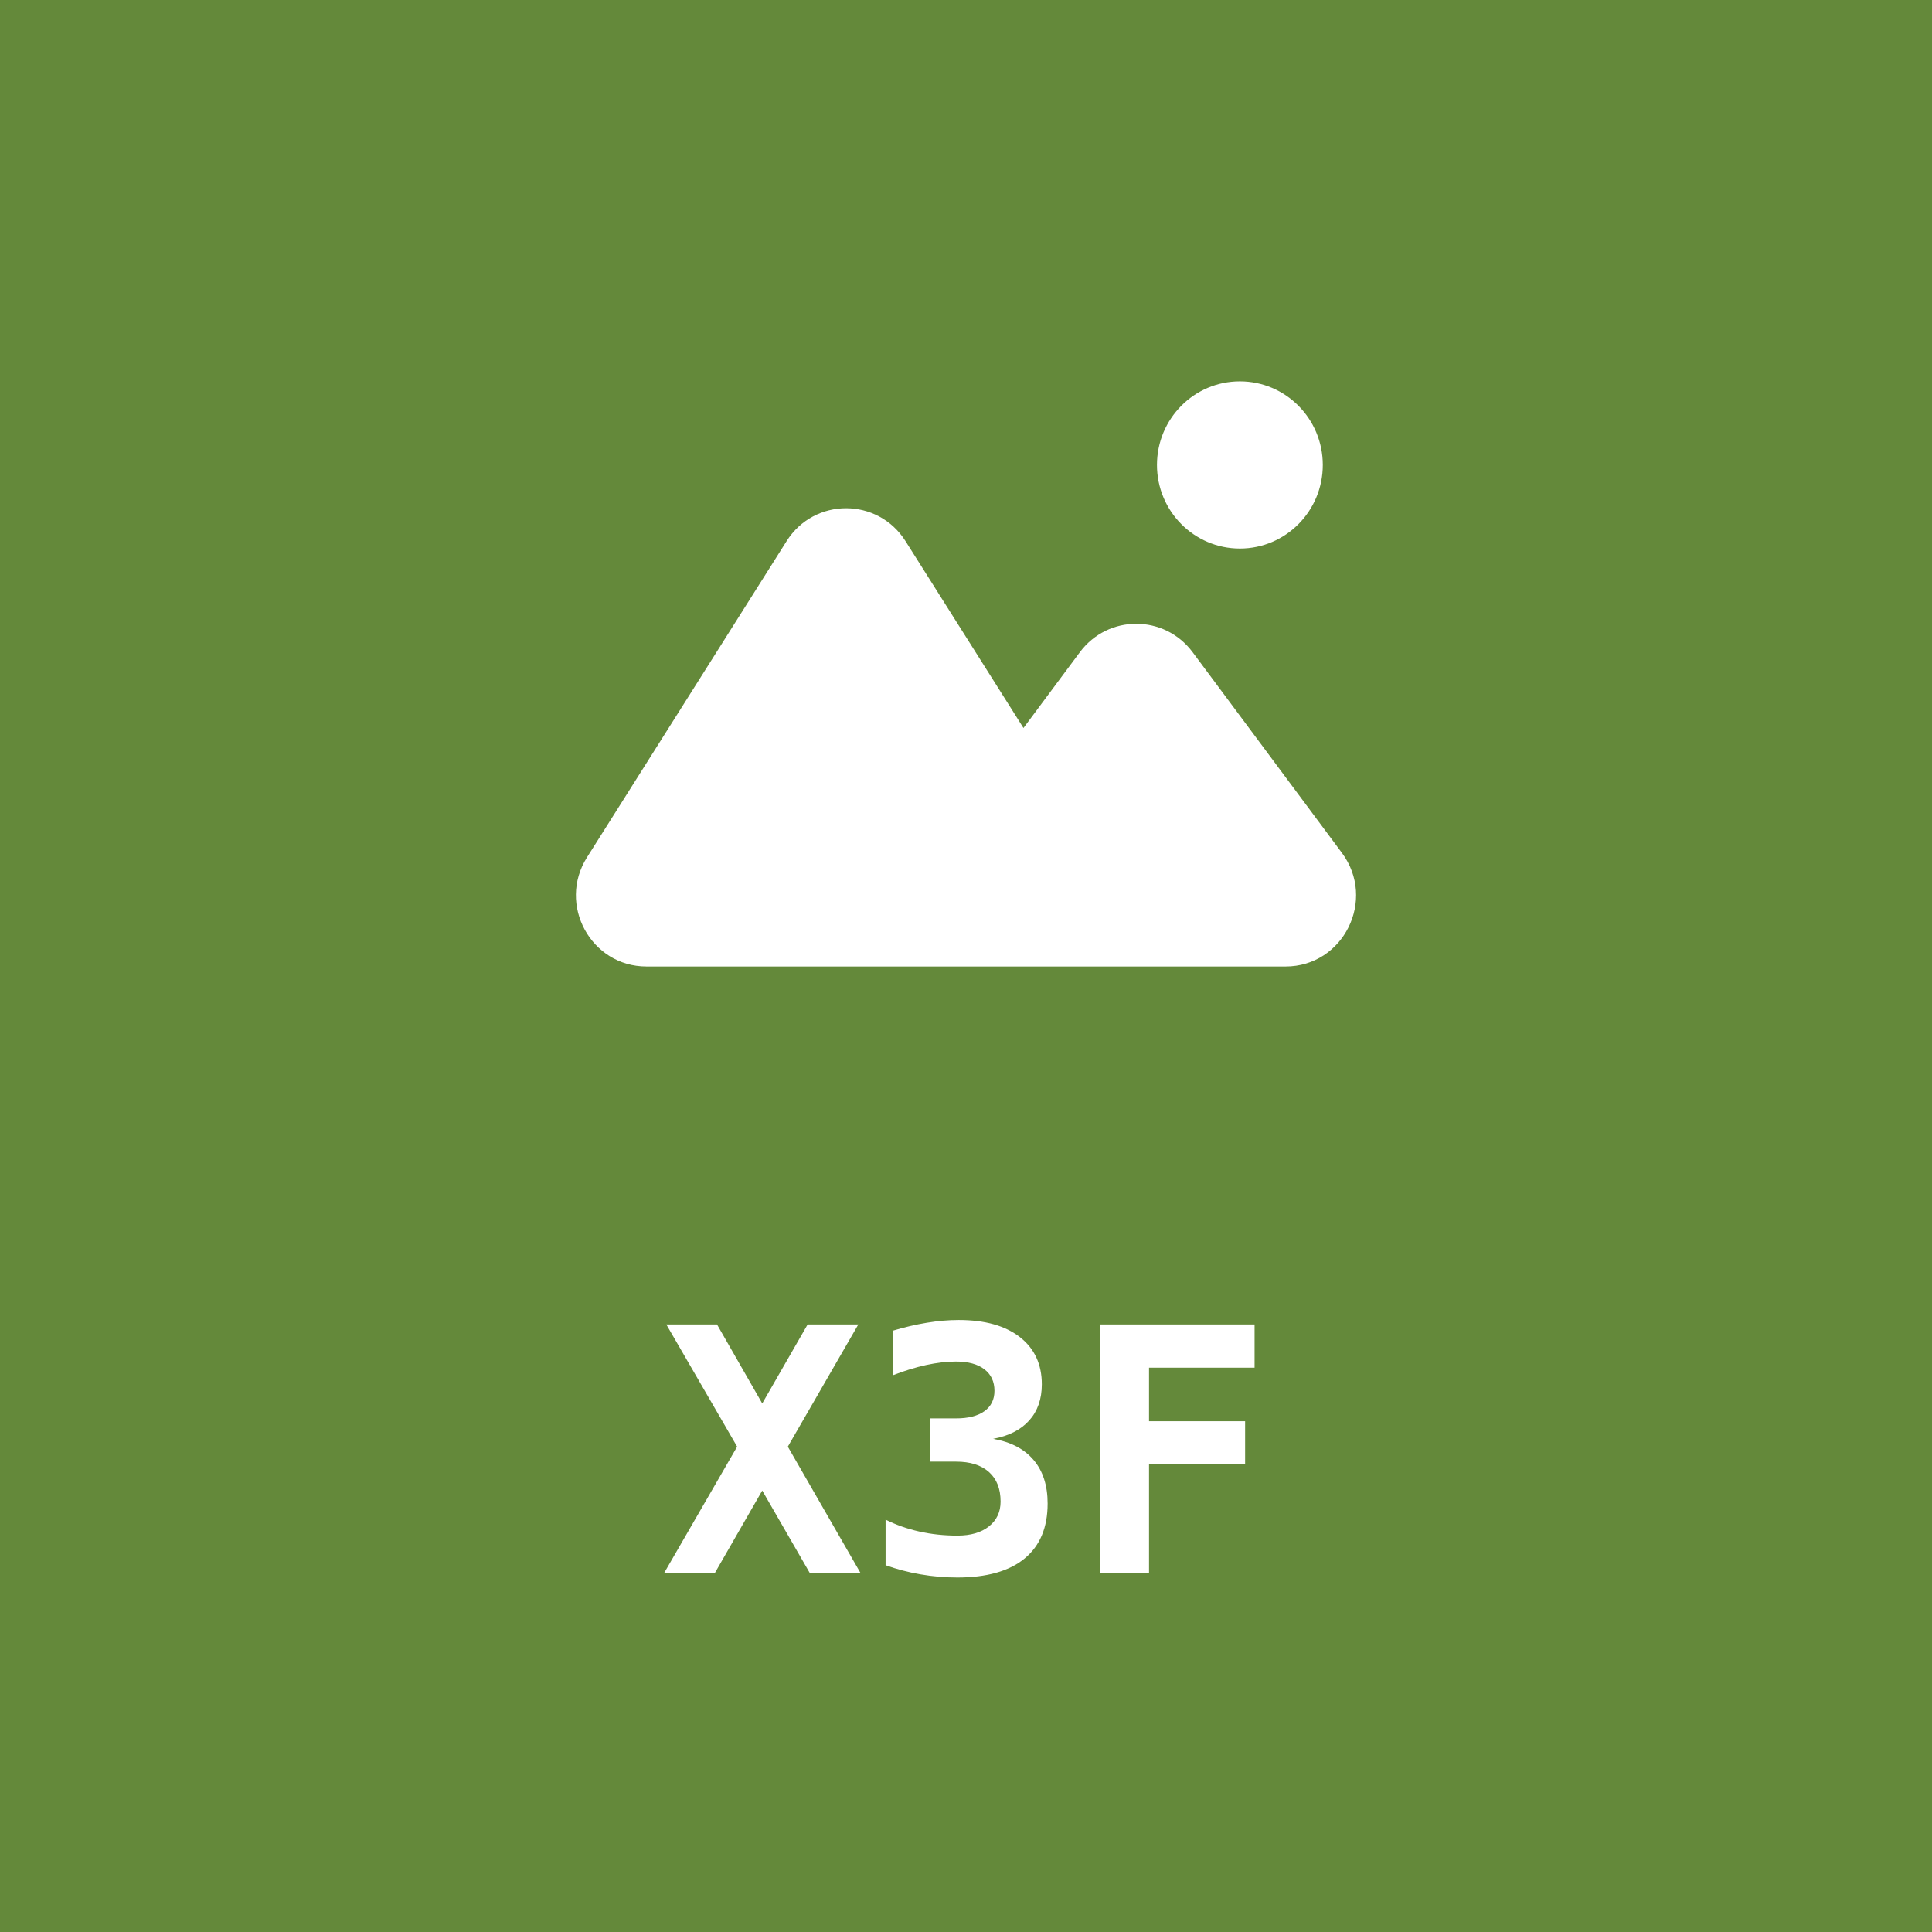
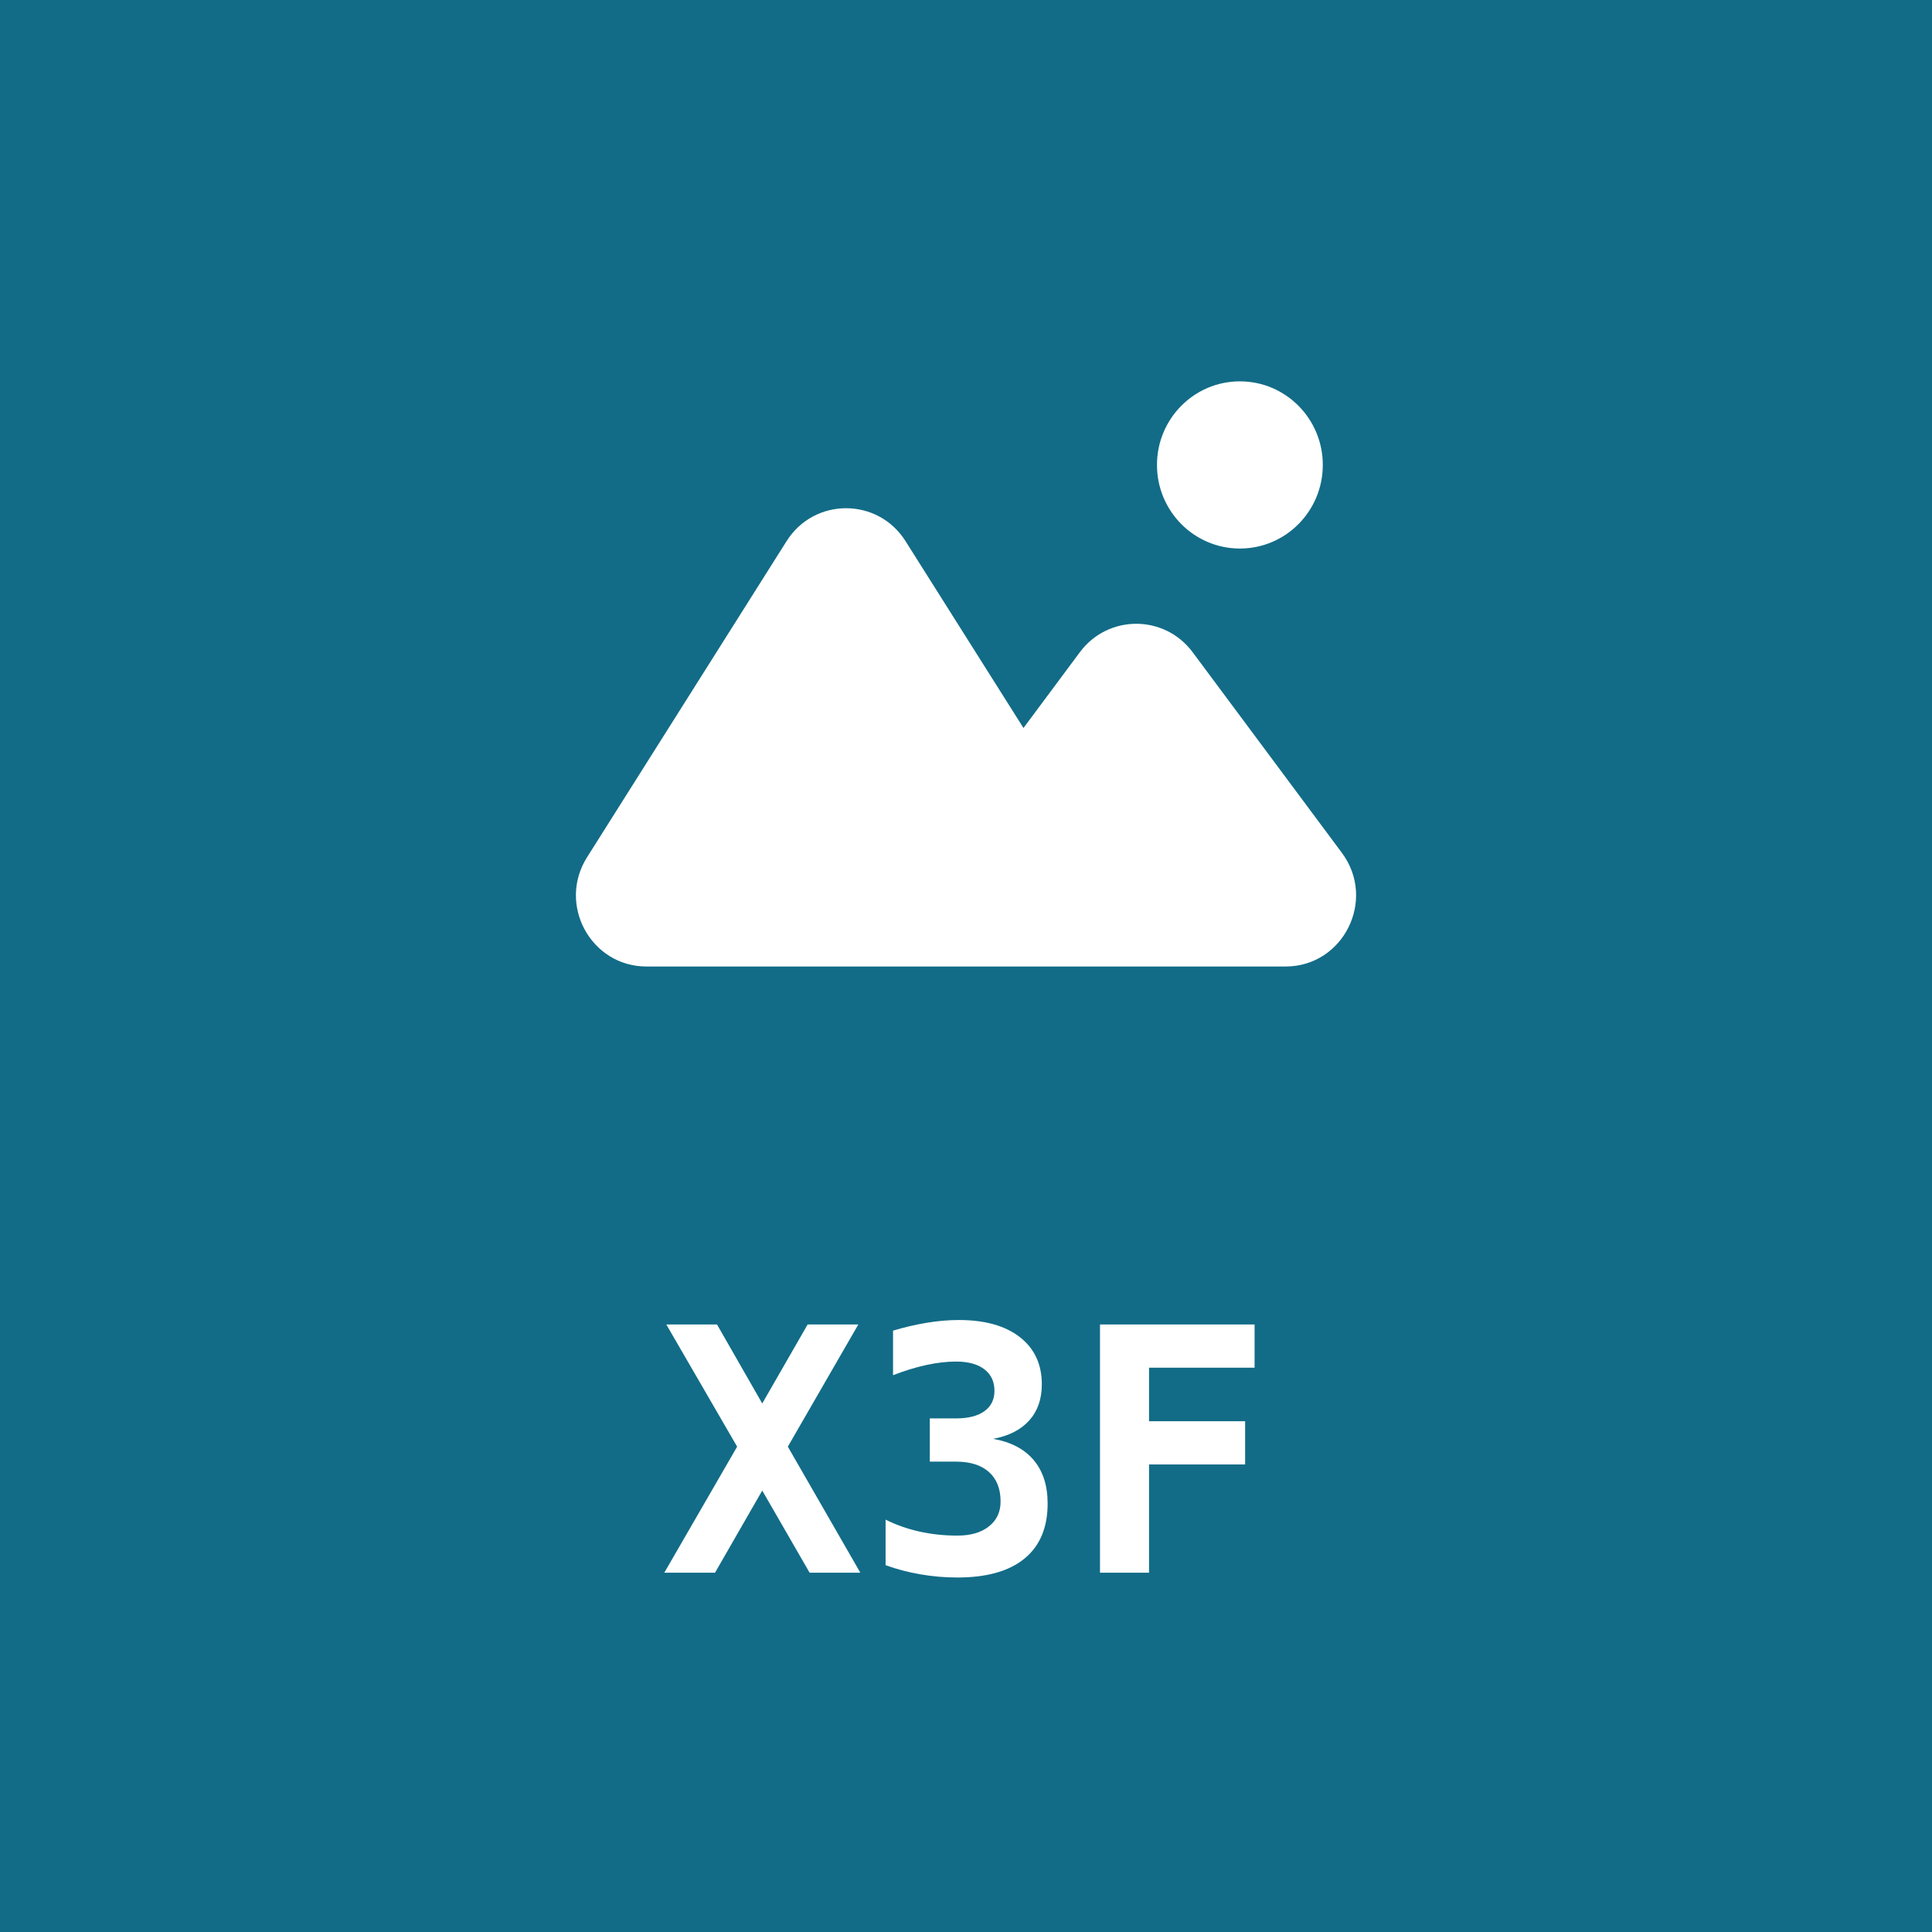
<svg xmlns="http://www.w3.org/2000/svg" width="4e3" height="4e3" version="1.1" viewBox="0 0 1058.3 1058.3">
  <g transform="matrix(1.1128 0 0 1.1128 -59.706 -59.706)">
-     <rect x="53.654" y="53.654" width="951.03" height="951.03" rx="0" ry="0" fill="#64893a" stroke="#64893a" stroke-linecap="round" stroke-linejoin="round" stroke-miterlimit="0" stroke-width="107.31" style="paint-order:stroke fill markers" />
+     <rect x="53.654" y="53.654" width="951.03" height="951.03" rx="0" ry="0" fill="#126c87" stroke="#126c87" stroke-linecap="round" stroke-linejoin="round" stroke-miterlimit="0" stroke-width="107.31" style="paint-order:stroke fill markers" />
    <text x="378.461" y="827.802" fill="#000000" font-family="sans-serif" font-size="167.57px" stroke-width=".265" style="line-height:1.25" xml:space="preserve">
      <tspan x="378.461" y="827.802" fill="#ffffff" font-family="'DejaVu Sans Mono'" font-size="167.57px" font-weight="bold" stroke-width=".265">X3F</tspan>
    </text>
    <g transform="matrix(.96012 0 0 .96012 185.08 -320.77)" fill="#fff" stroke-width="21.341">
      <ellipse cx="498.8" cy="628.35" rx="42.509" ry="42.857" />
      <path d="m369.15 874.78h-174.59c-20.131 0-32.326-22.402-21.521-39.521l102.32-162.1c10.025-15.879 33.016-15.879 43.034 0l68.732 108.88 38.134-51.259c10.202-13.715 30.606-13.715 40.809 0l76.516 102.86c12.604 16.952 0.803 41.143-20.404 41.143h-122.98z" clip-rule="evenodd" fill-rule="evenodd" />
      <path d="m173.04 835.26 8.965 5.75zm102.32-162.1 8.965 5.75zm43.034 0 8.973-5.75zm68.732 108.88-8.965 5.75c1.848 2.964 5.061 4.819 8.555 4.957 3.454 0.162 6.828-1.466 8.909-4.276zm38.134-51.259-8.507-6.431zm40.809 0 8.499-6.431zm76.516 102.86 8.499-6.431zm-348.02 51.857h174.59v-21.428h-174.59zm-30.486-55.987c-15.303 24.251 2.008 55.987 30.486 55.987v-21.428c-11.745 0-18.854-13.068-12.556-23.053zm102.32-162.1-102.32 162.1 17.93 11.505 102.32-162.1zm60.972 0c-14.203-22.495-46.769-22.495-60.972 0l17.93 11.504c5.864-9.262 19.264-9.262 25.104 0zm68.724 108.88-68.724-108.88-17.938 11.504 68.732 108.88zm20.661-51.935-38.134 51.259 17.006 12.857 38.134-51.259zm57.815 0c-14.452-19.429-43.363-19.429-57.815 0l17.006 12.857c5.945-8.002 17.85-8.002 23.802 0zm76.516 102.86-76.516-102.86-17.006 12.857 76.516 102.86zm-28.903 58.286c29.771 0 46.769-34.271 28.903-58.286l-17.006 12.857c7.391 9.89 0 24-11.897 24zm-122.98 0h122.98v-21.428h-122.98zm-30.052 0h30.052v-21.428h-30.052z" />
    </g>
  </g>
</svg>
